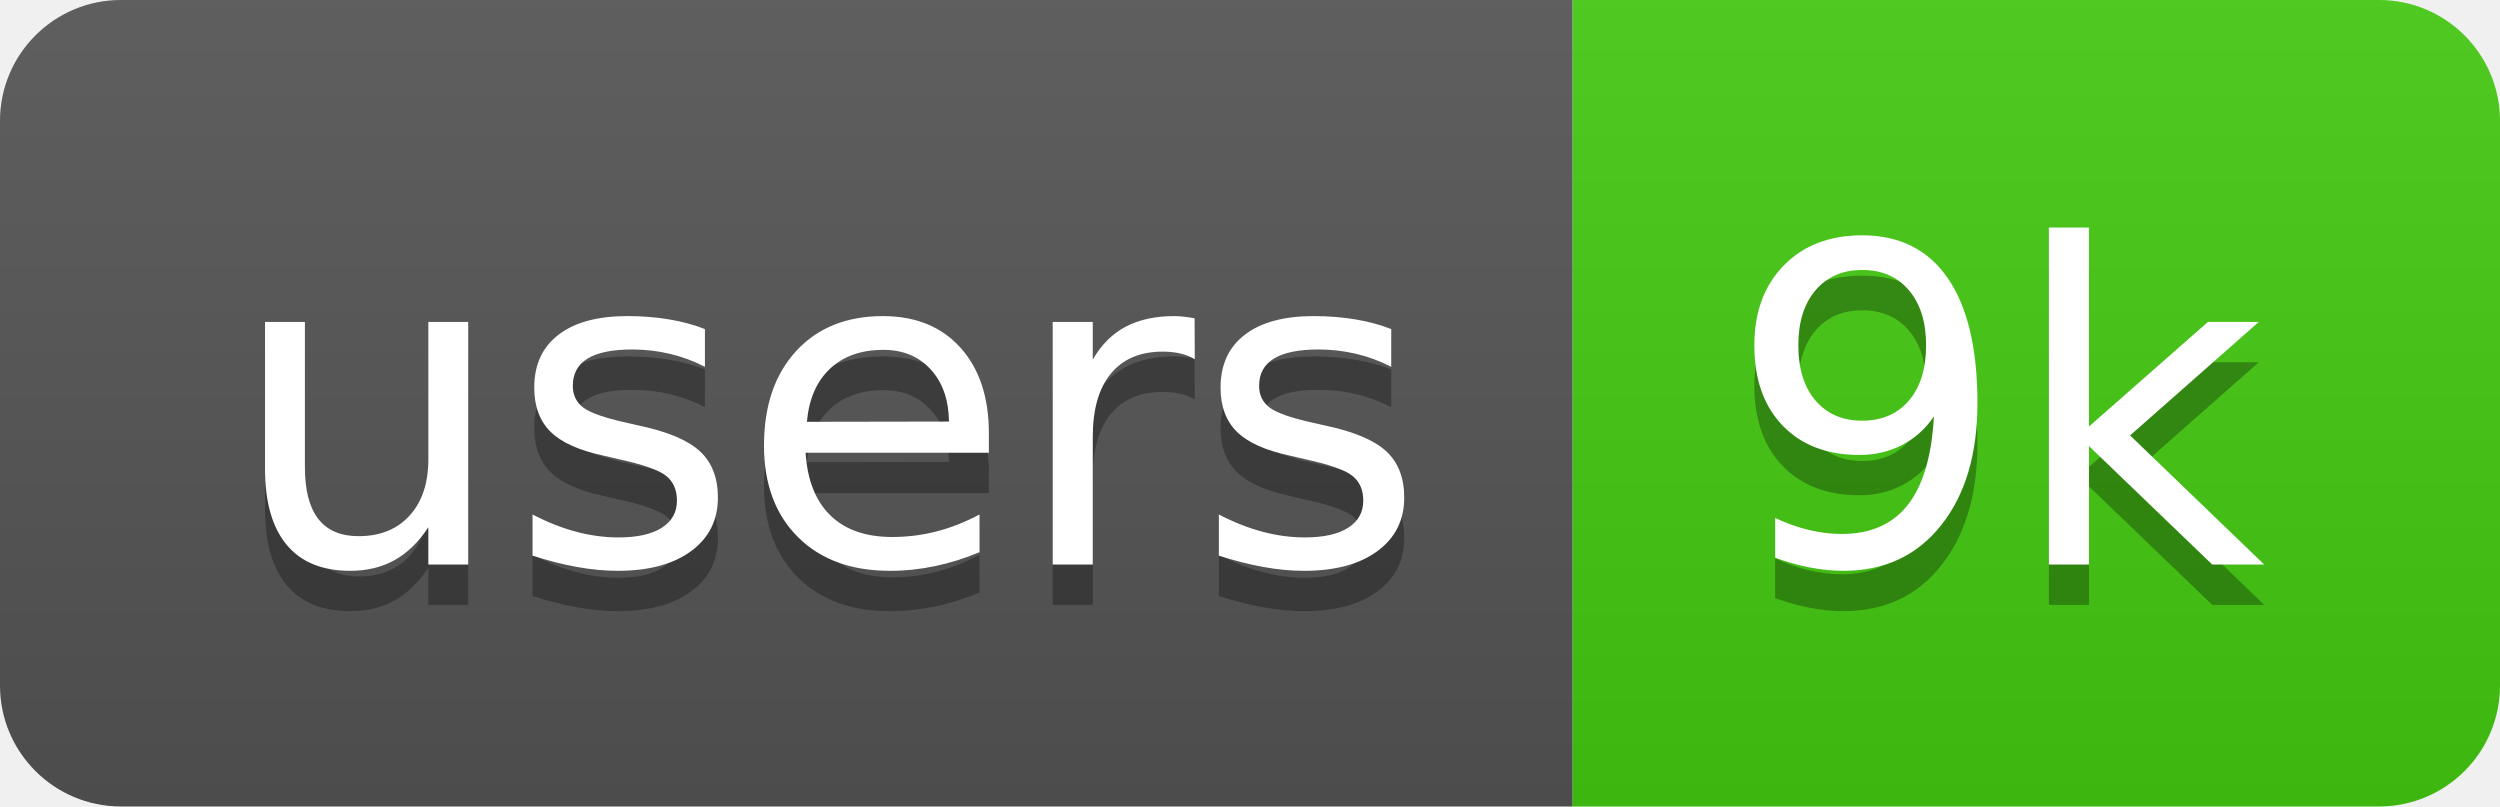
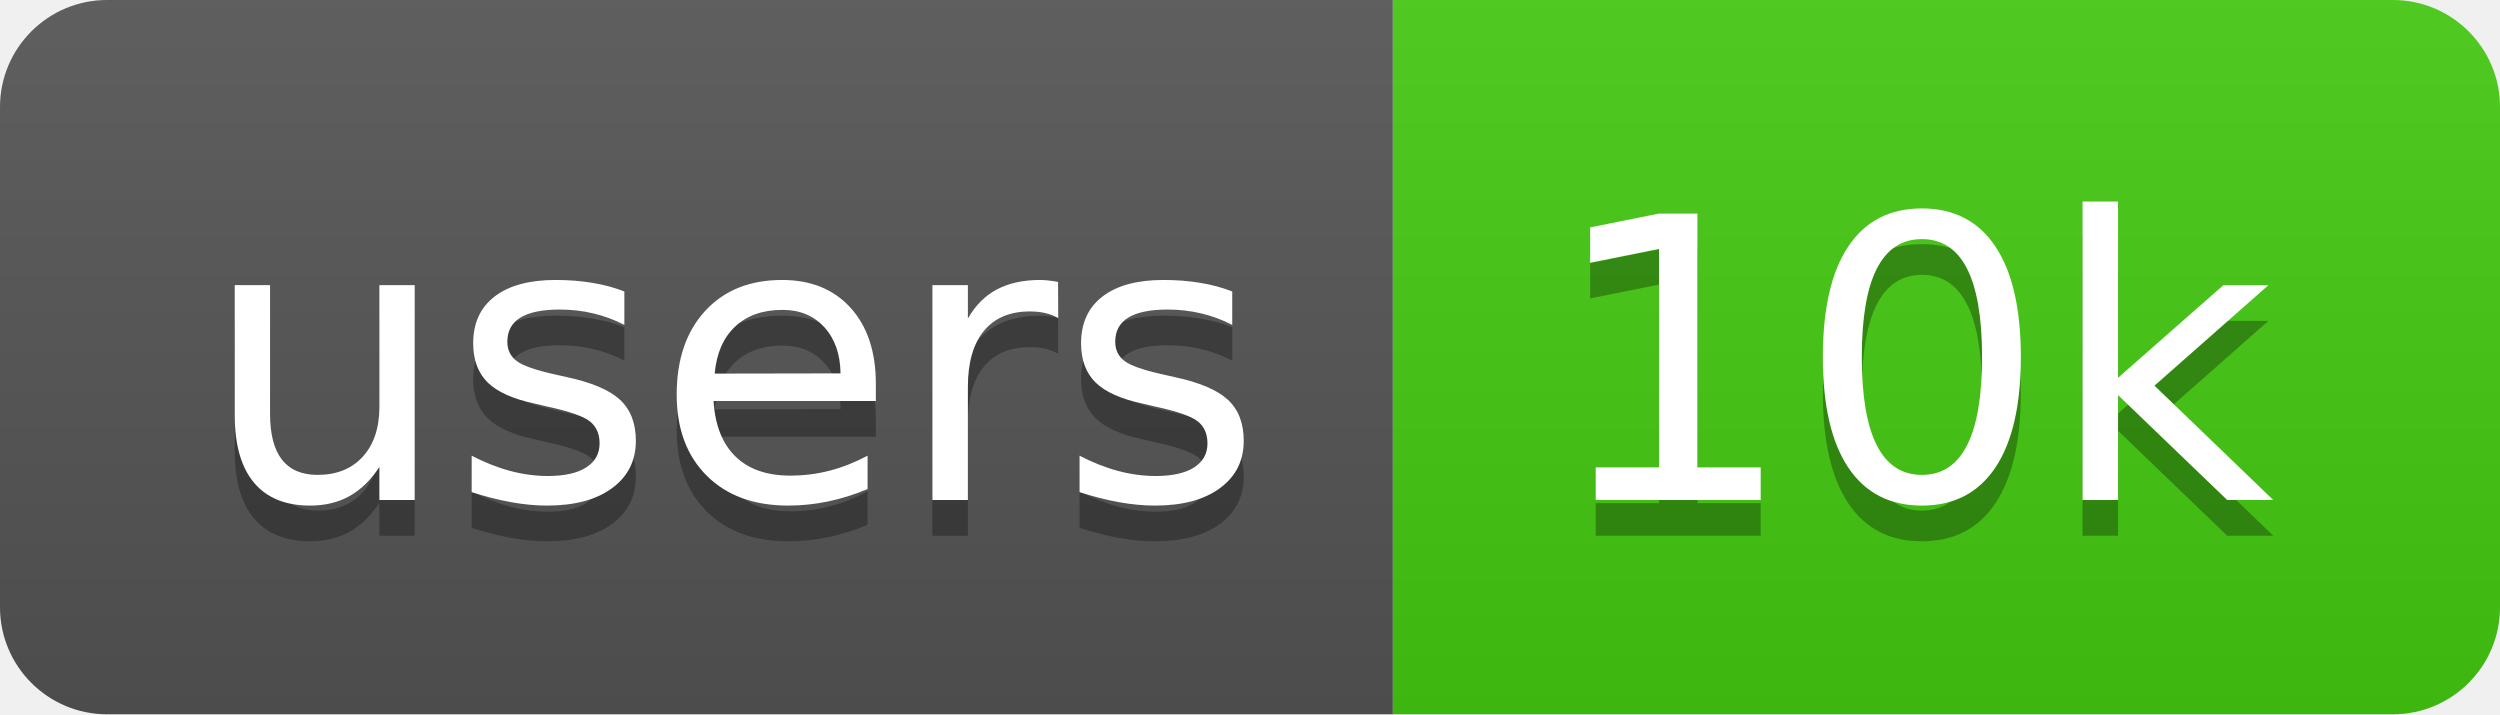
- <svg xmlns="http://www.w3.org/2000/svg" width="62" height="20">
+ <svg xmlns="http://www.w3.org/2000/svg" width="70" height="20">
  <linearGradient id="b" x2="0" y2="100%">
    <stop offset="0" stop-color="#bbb" stop-opacity=".1" />
    <stop offset="1" stop-opacity=".1" />
  </linearGradient>
  <clipPath id="a">
-     <rect width="62" height="20" rx="3" fill="#fff" />
+     <rect width="70" height="20" rx="3" fill="#fff" />
  </clipPath>
  <g clip-path="url(#a)">
    <path fill="#555" d="M0 0h39v20H0z" />
-     <path fill="#4c1" d="M39 0h23v20H39z" />
-     <path fill="url(#b)" d="M0 0h62v20H0z" />
+     <path fill="#4c1" d="M39 0h31v20H39z" />
+     <path fill="url(#b)" d="M0 0h70v20H0z" />
  </g>
  <g fill="#fff" text-anchor="middle" font-family="DejaVu Sans,Verdana,Geneva,sans-serif" font-size="110">
    <text x="205" y="150" fill="#010101" fill-opacity=".3" transform="scale(.1)" textLength="290">users</text>
    <text x="205" y="140" transform="scale(.1)" textLength="290">users</text>
-     <text x="495" y="150" fill="#010101" fill-opacity=".3" transform="scale(.1)" textLength="130">9k</text>
-     <text x="495" y="140" transform="scale(.1)" textLength="130">9k</text>
+     <text x="535" y="150" fill="#010101" fill-opacity=".3" transform="scale(.1)" textLength="210">10k</text>
+     <text x="535" y="140" transform="scale(.1)" textLength="210">10k</text>
  </g>
</svg>
